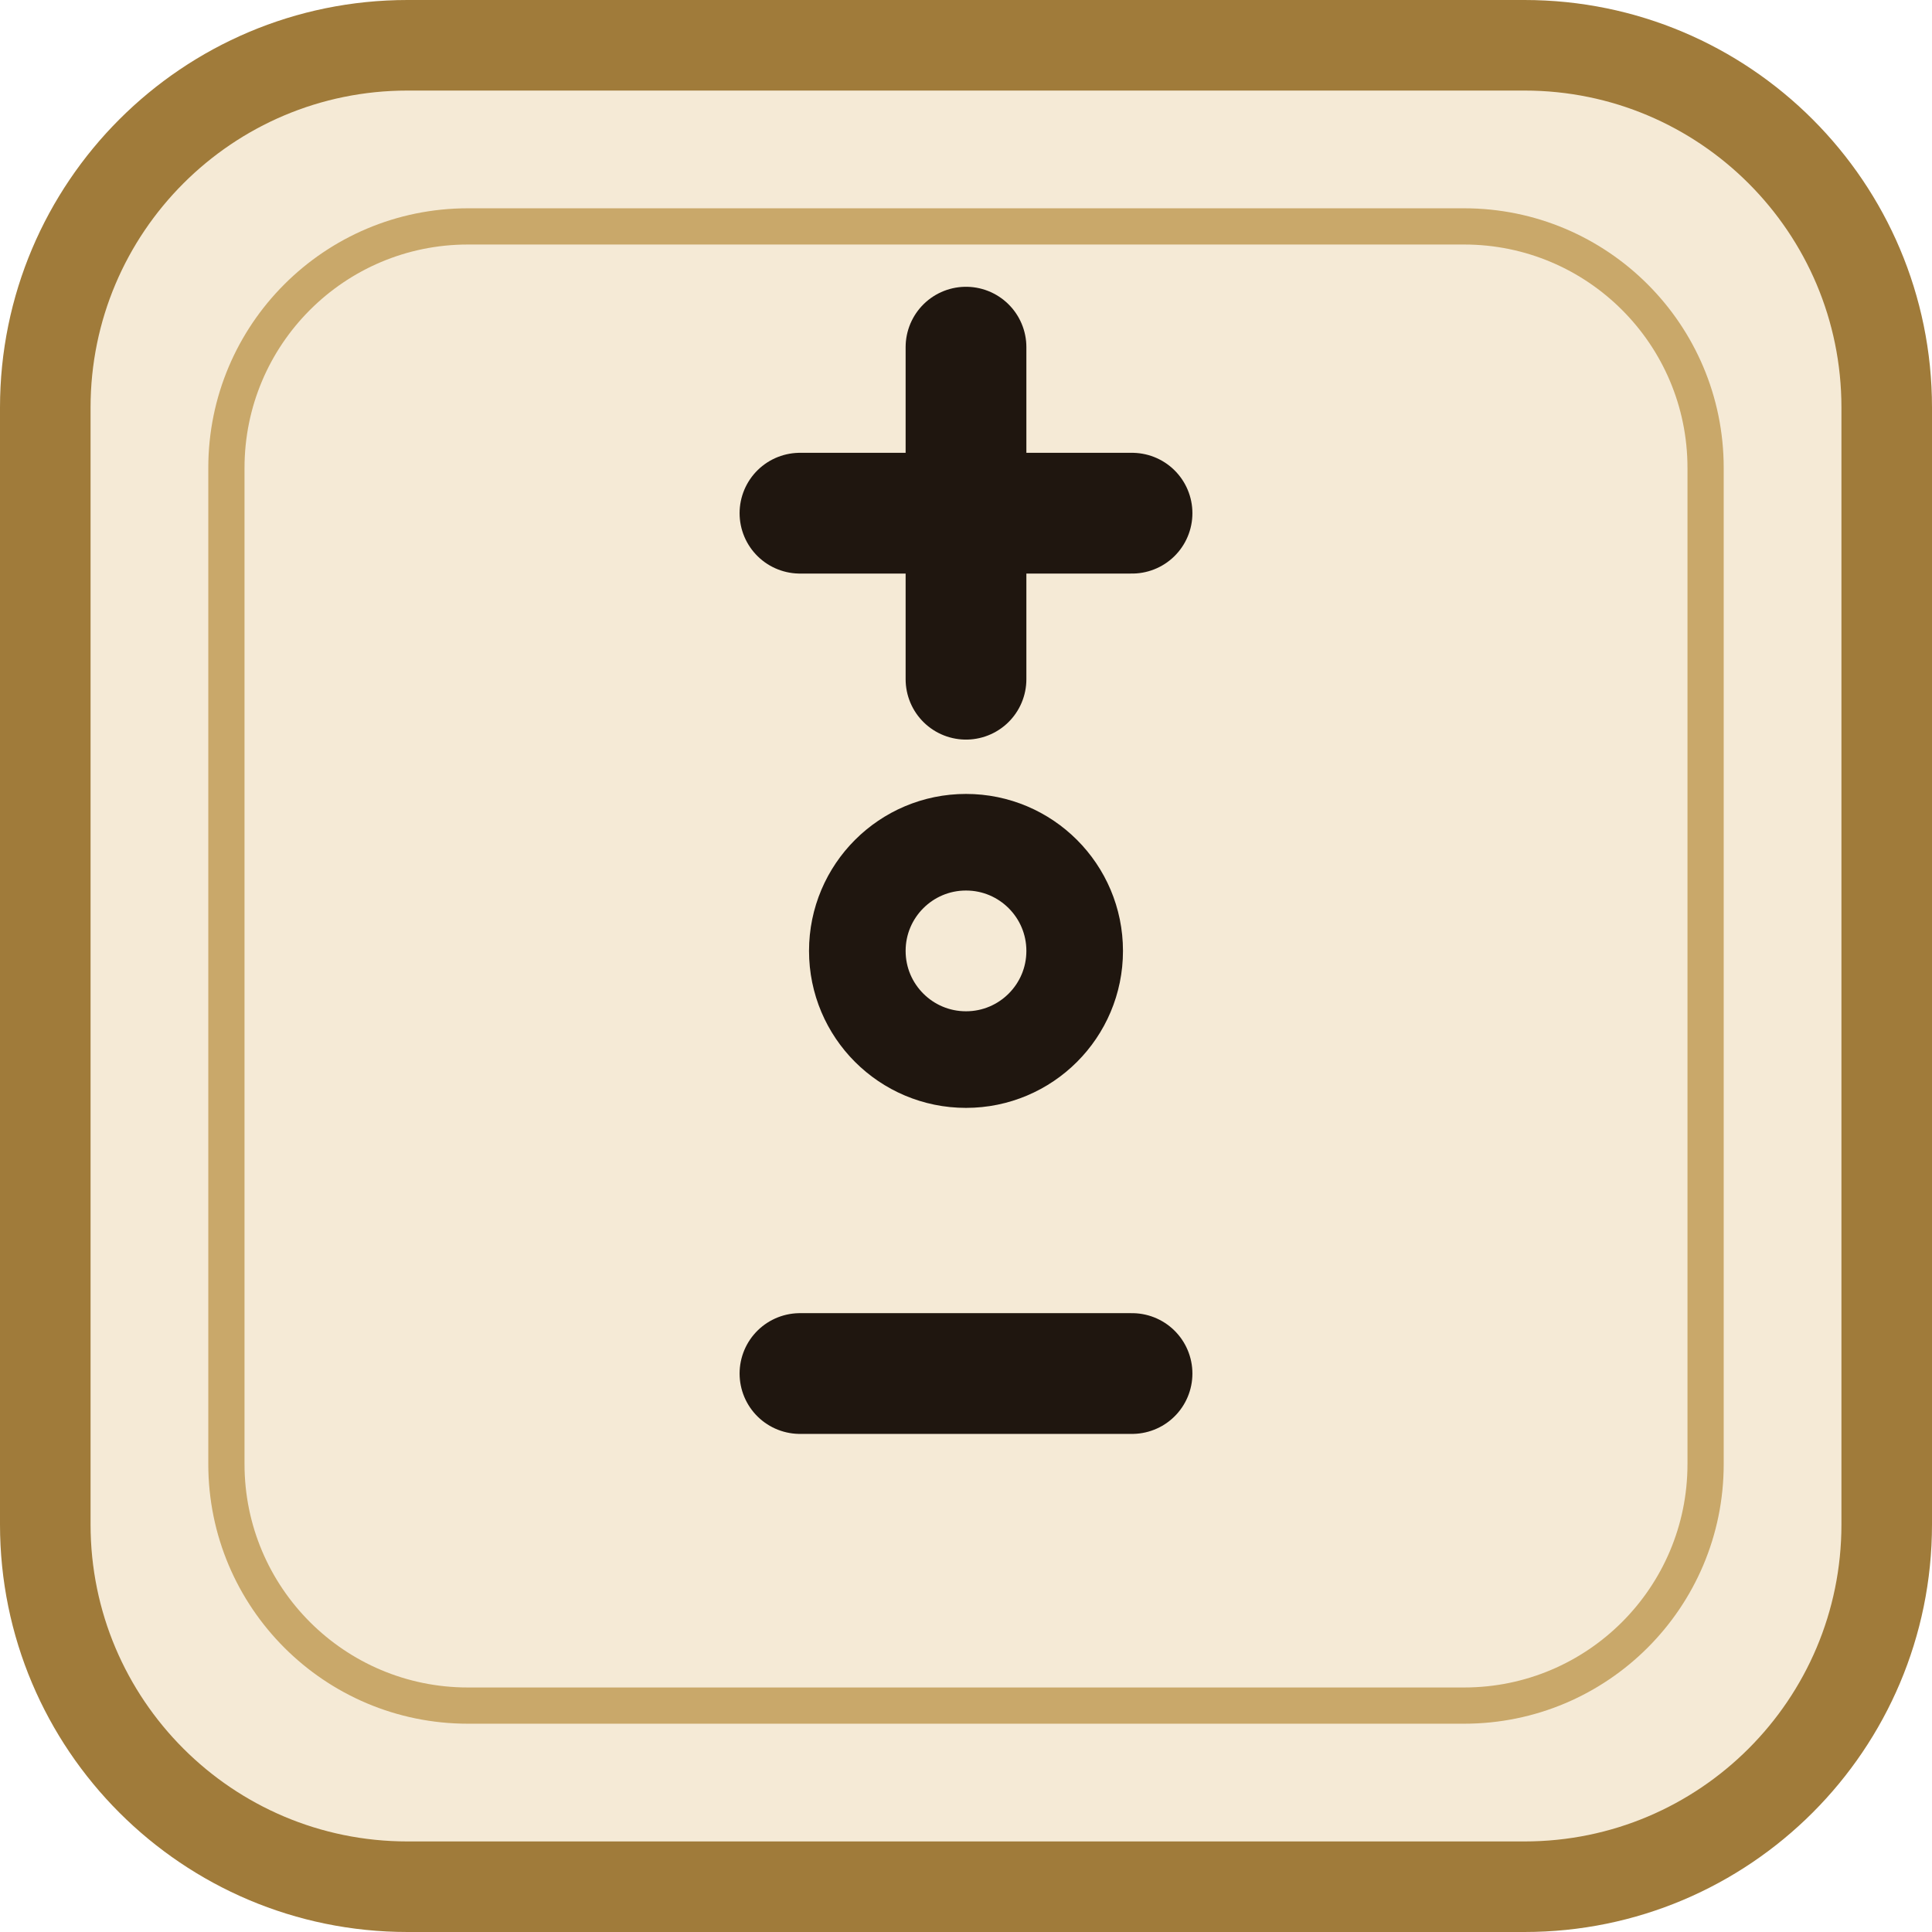
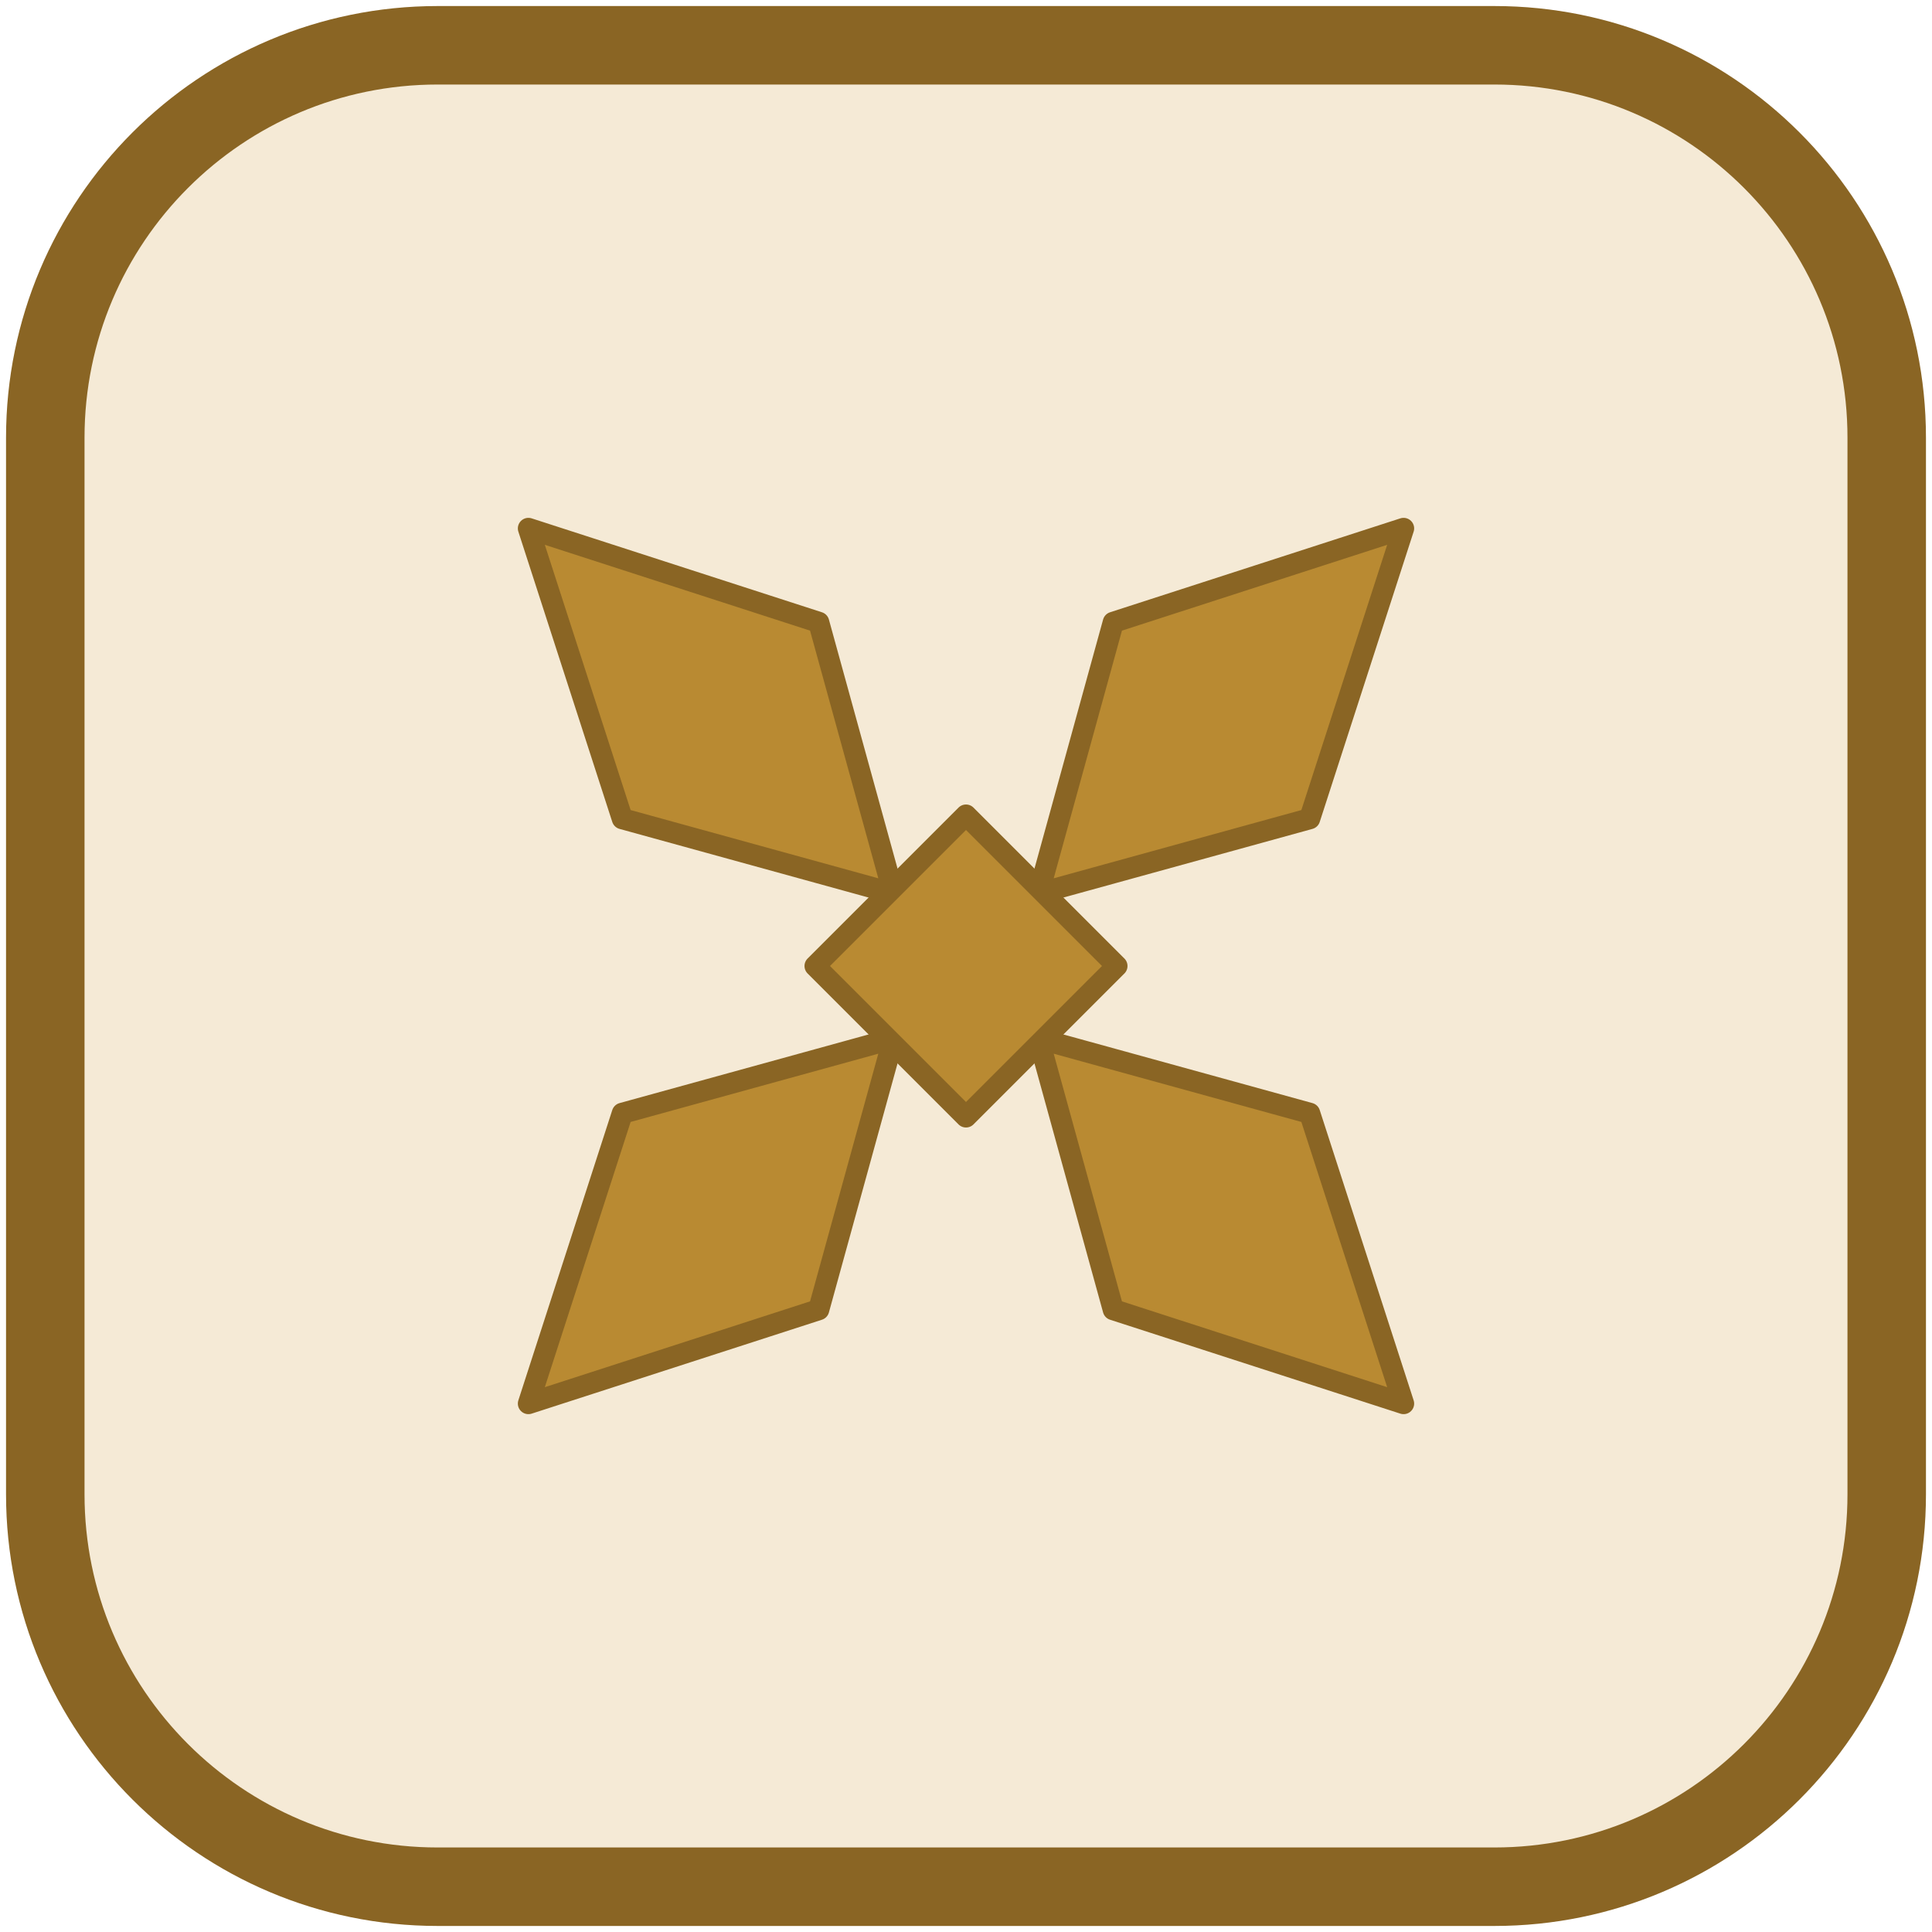
<svg xmlns="http://www.w3.org/2000/svg" width="64" height="64" viewBox="0 0 64 64">
-   <rect x="1.5" y="1.5" width="61" height="61" rx="12" fill="#f5ead6" stroke="#a07b3a" stroke-width="3" />
-   <rect x="7.5" y="7.5" width="49" height="49" rx="8" fill="none" stroke="#c9a86a" stroke-width="1.2" />
-   <g stroke="#1f160f" stroke-linecap="round" fill="none">
-     <path d="M26.5 17h11M32 11.5v11" stroke-width="4" />
-     <circle cx="32" cy="31.5" r="3.6" stroke-width="3.2" />
-     <path d="M26.5 45.5h11" stroke-width="4" />
+   <rect x="1.5" y="1.5" width="61" height="61" rx="13" fill="#f5ead6" stroke="#8a6524" stroke-width="2.6" />
+   <g transform="translate(32 32)" fill="#b98a32" stroke="#8a6524" stroke-width="0.7" stroke-linejoin="round">
+     <path d="M0 -3.4 4.6 -11.5 0 -20.5 -4.6 -11.5Z" transform="rotate(45)" />
+     <path d="M0 -3.4 4.6 -11.5 0 -20.5 -4.6 -11.5Z" transform="rotate(135)" />
+     <path d="M0 -3.4 4.6 -11.5 0 -20.5 -4.6 -11.5Z" transform="rotate(225)" />
+     <path d="M0 -3.4 4.6 -11.5 0 -20.5 -4.6 -11.5Z" transform="rotate(315)" />
+     <path d="M0 -5 5 0 0 5 -5 0Z" />
  </g>
</svg>
